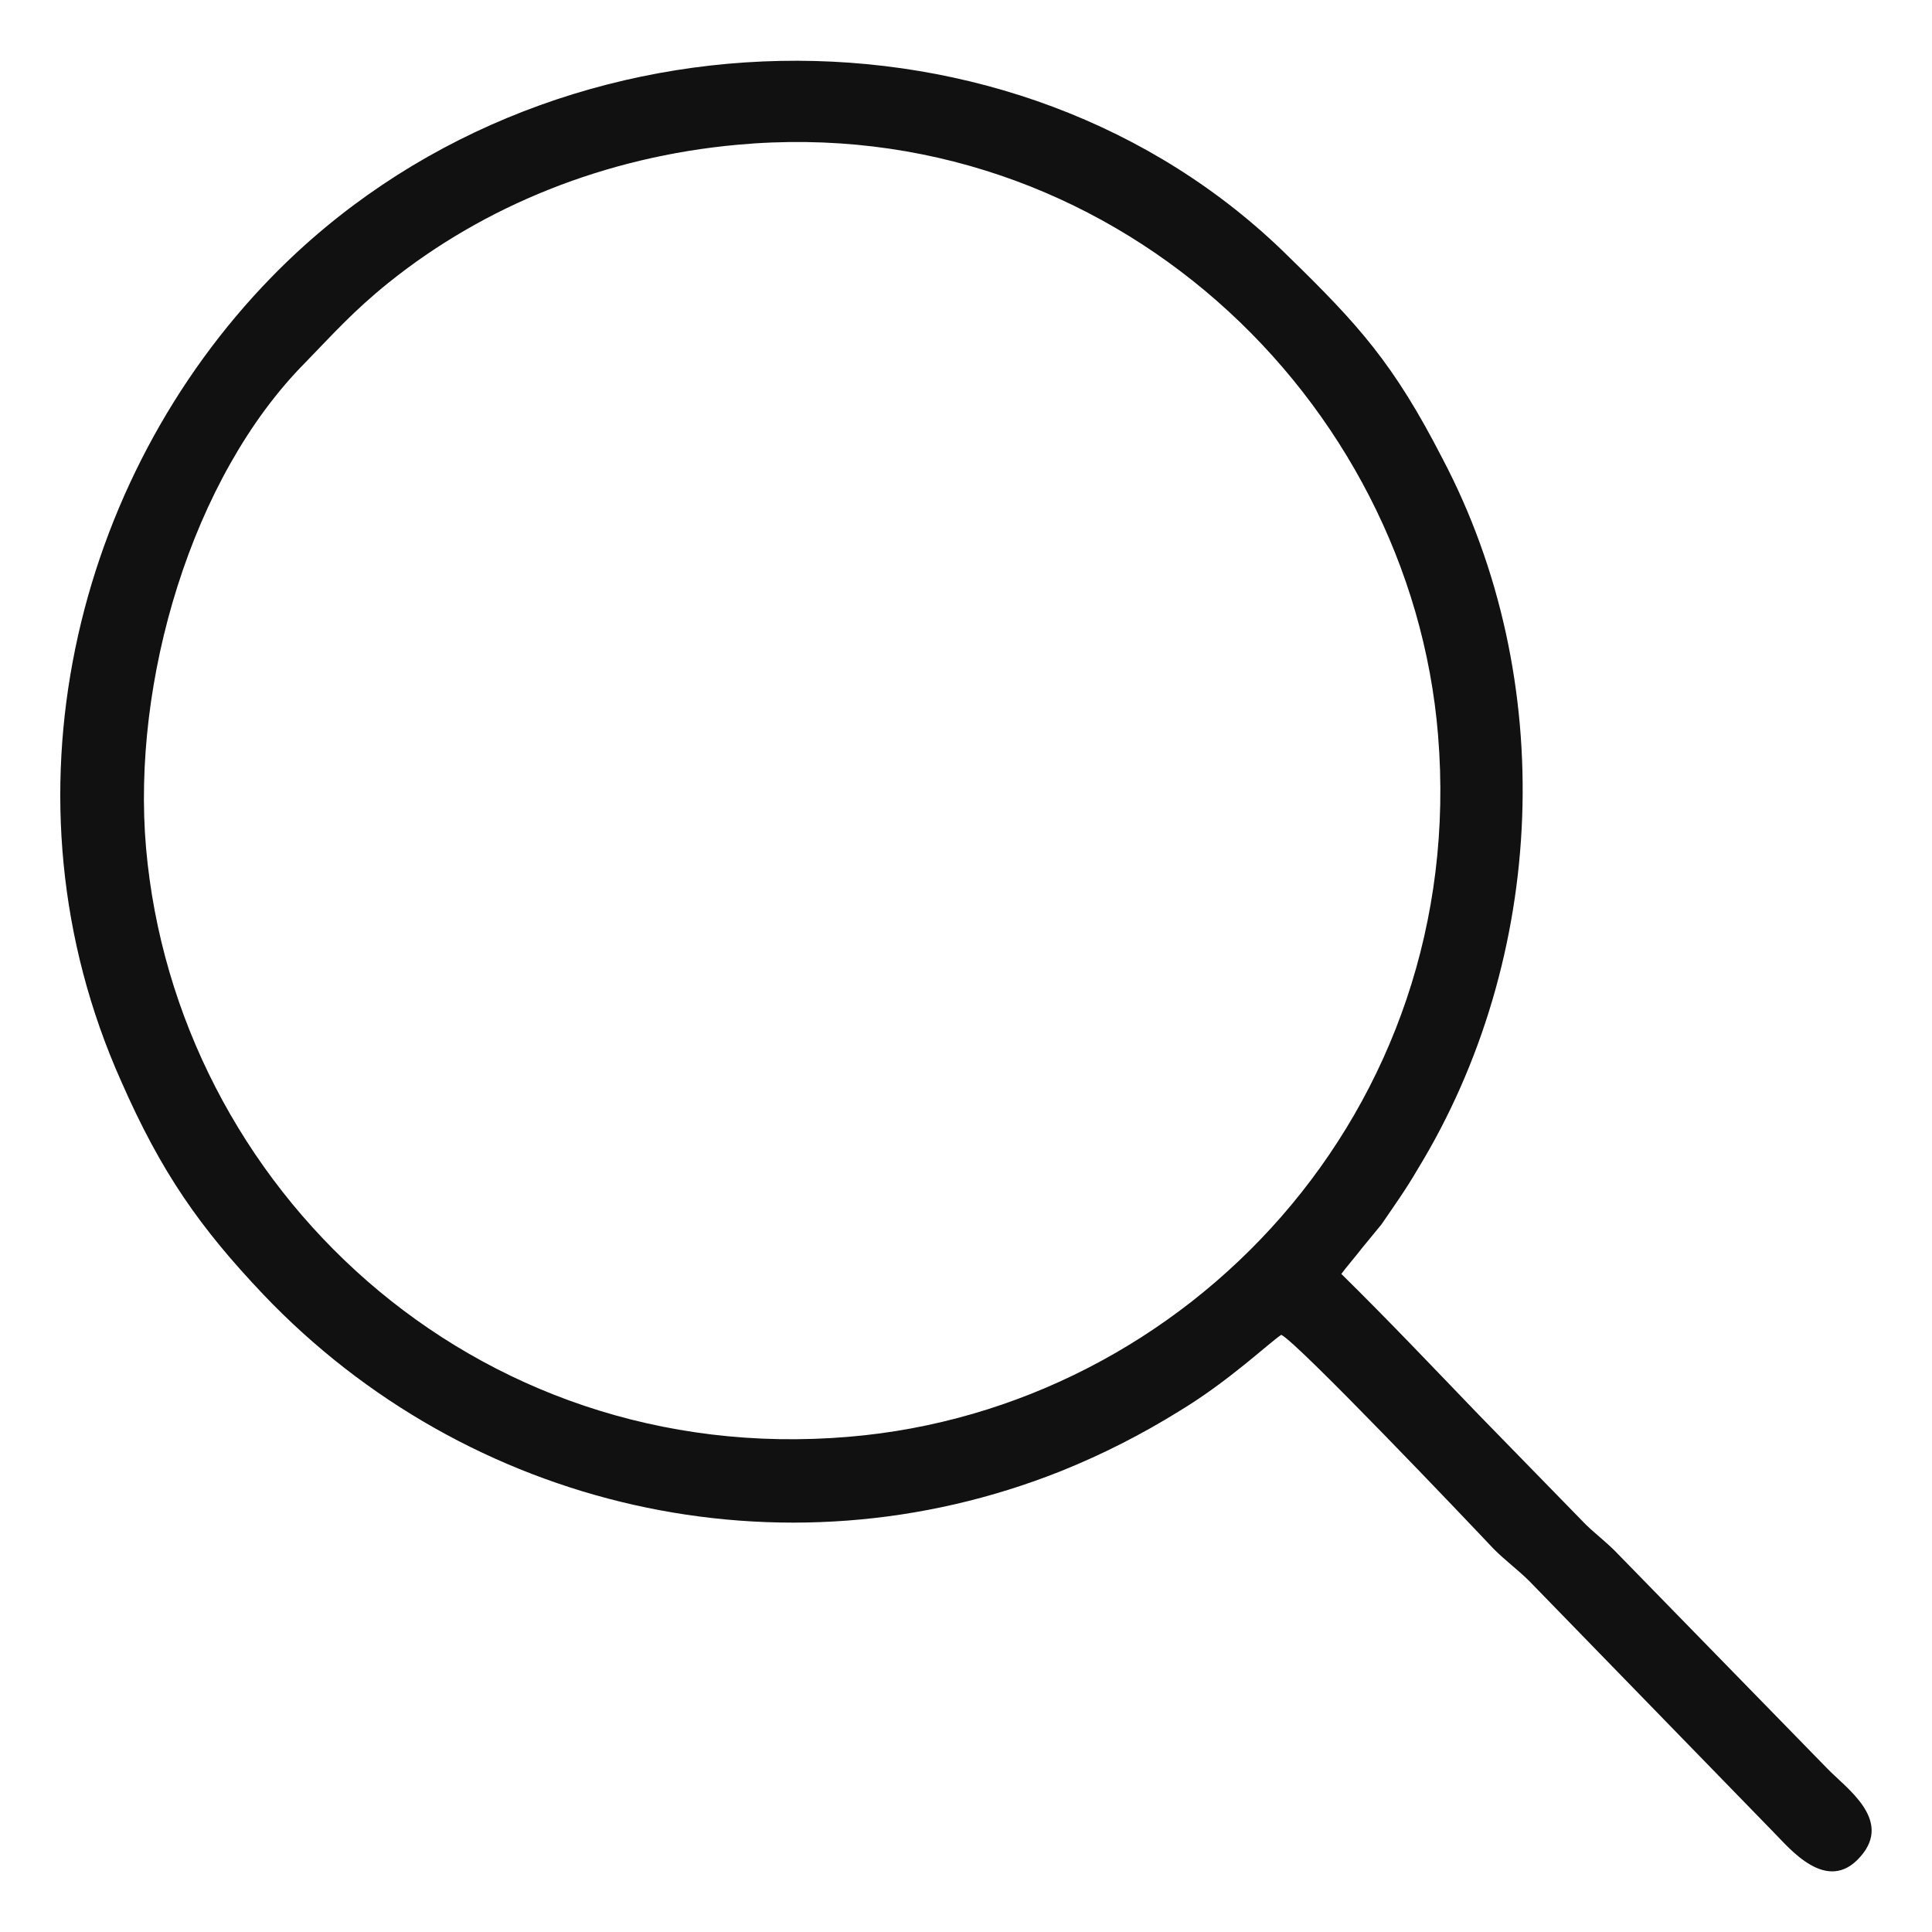
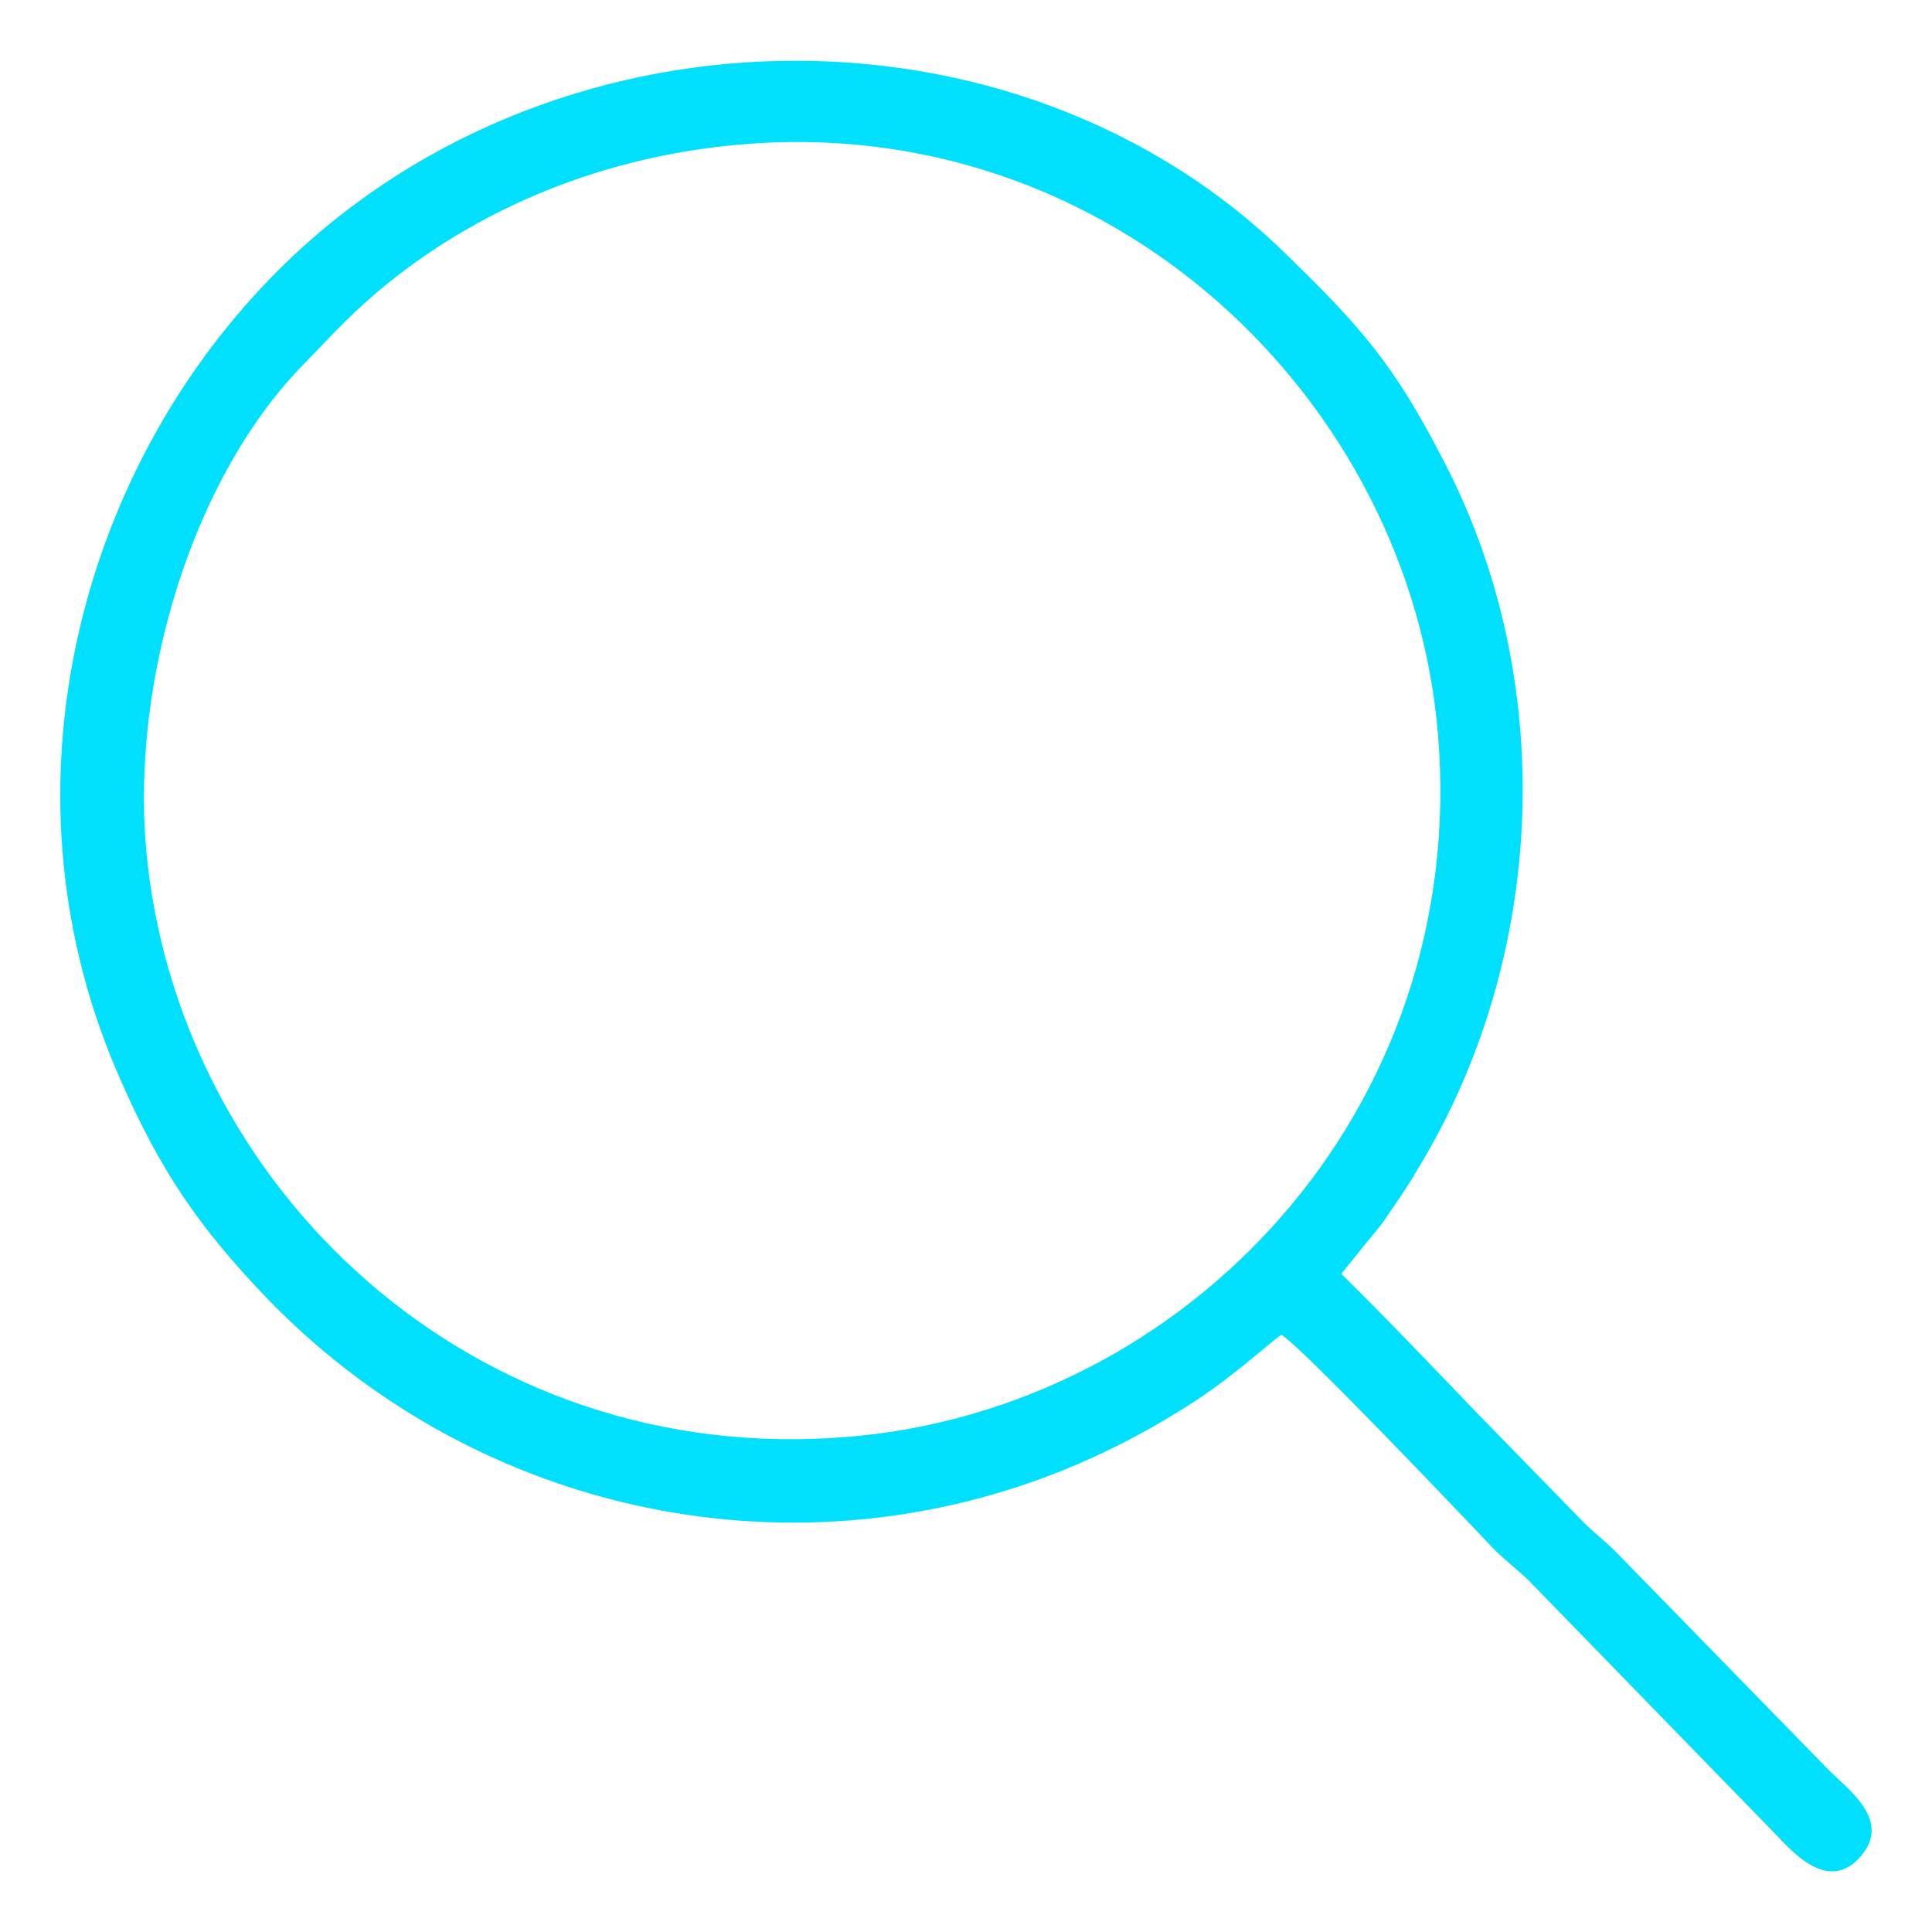
<svg xmlns="http://www.w3.org/2000/svg" t="1631932512818" class="icon" viewBox="0 0 1024 1024" version="1.1" p-id="3380" width="200" height="200">
-   <path d="M390.74 76.73c197.55-18.18 356.94 134.88 371.46 312.9 16.35 198.9-133.05 356.94-312.42 371.91-199.35 16.8-356.49-132.6-372.36-311.97-7.71-88.11 24.06-196.62 84.48-257.49 15-15.45 25.44-27.24 44.04-42.24 50.85-40.86 114.9-66.75 184.83-73.11zM710.9 675.26c2.28-3.18 8.16-9.99 10.89-13.62 4.53-5.46 6.36-7.71 10.44-12.72 6.81-9.99 12.72-18.15 19.08-29.07 68.58-112.17 74.94-259.74 13.17-376.92-25.89-50.4-44.49-70.83-81.75-107.16-143.97-142.14-394.17-137.61-539.04 11.34-103.53 106.26-146.67 275.64-79.47 425.97 21.33 48.6 41.79 77.64 75.39 113.07 108.09 113.52 274.74 152.58 422.79 93.54a404.37 404.37 0 0 0 62.67-31.8c26.34-15.9 47.22-35.88 54.03-40.41 8.64 4.08 98.55 98.55 112.62 113.52 6.36 6.36 12.72 10.89 19.08 17.25l129.42 133.05c8.16 8.16 28.17 33.15 45.87 12.72 17.25-19.53-7.71-36.33-17.7-46.77l-110.34-113.07c-6.81-7.26-13.62-11.82-19.98-18.63l-54.48-55.86c-24.06-24.99-48.15-50.4-72.66-74.49z" fill="#111111" p-id="3381" />
+   <path d="M390.74 76.73c197.55-18.18 356.94 134.88 371.46 312.9 16.35 198.9-133.05 356.94-312.42 371.91-199.35 16.8-356.49-132.6-372.36-311.97-7.71-88.11 24.06-196.62 84.48-257.49 15-15.45 25.44-27.24 44.04-42.24 50.85-40.86 114.9-66.75 184.83-73.11zM710.9 675.26c2.28-3.18 8.16-9.99 10.89-13.62 4.53-5.46 6.36-7.71 10.44-12.72 6.81-9.99 12.72-18.15 19.08-29.07 68.58-112.17 74.94-259.74 13.17-376.92-25.89-50.4-44.49-70.83-81.75-107.16-143.97-142.14-394.17-137.61-539.04 11.34-103.53 106.26-146.67 275.64-79.47 425.97 21.33 48.6 41.79 77.64 75.39 113.07 108.09 113.52 274.74 152.58 422.79 93.54a404.37 404.37 0 0 0 62.67-31.8c26.34-15.9 47.22-35.88 54.03-40.41 8.64 4.08 98.55 98.55 112.62 113.52 6.36 6.36 12.72 10.89 19.08 17.25l129.42 133.05c8.16 8.16 28.17 33.15 45.87 12.72 17.25-19.53-7.71-36.33-17.7-46.77l-110.34-113.07c-6.81-7.26-13.62-11.82-19.98-18.63l-54.48-55.86c-24.06-24.99-48.15-50.4-72.66-74.49z" fill="#00dffc" p-id="3381" />
</svg>
